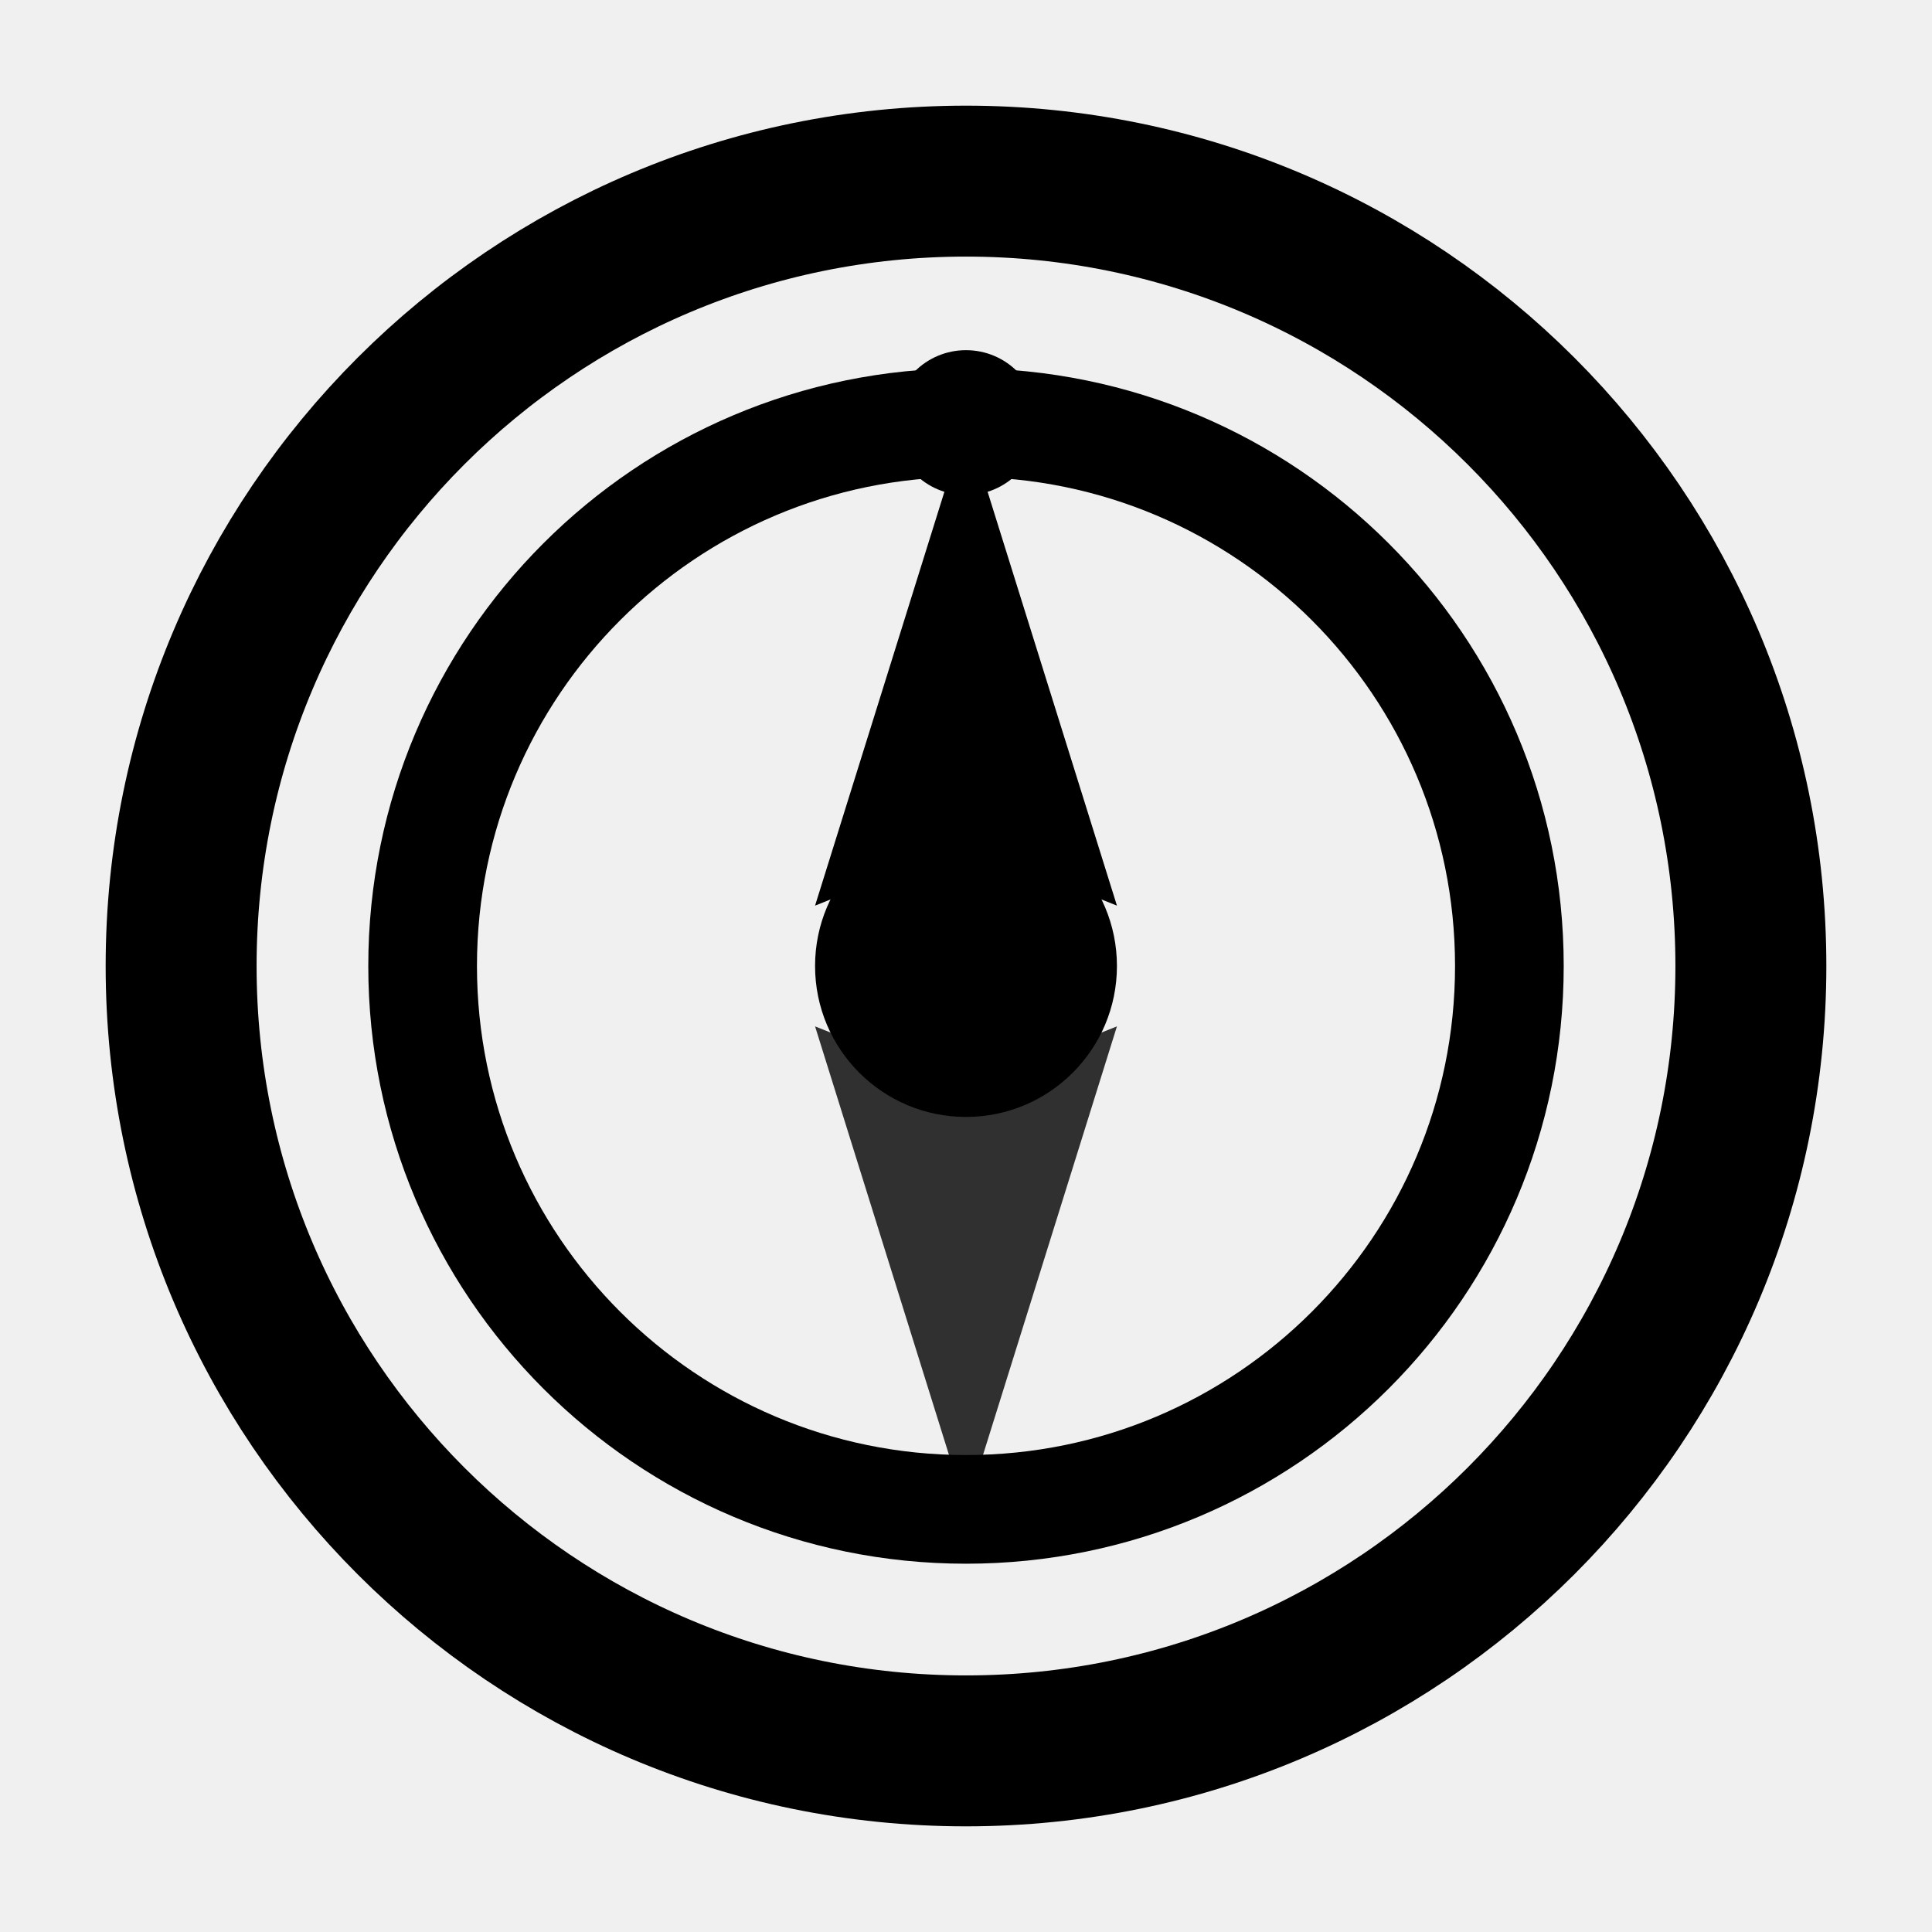
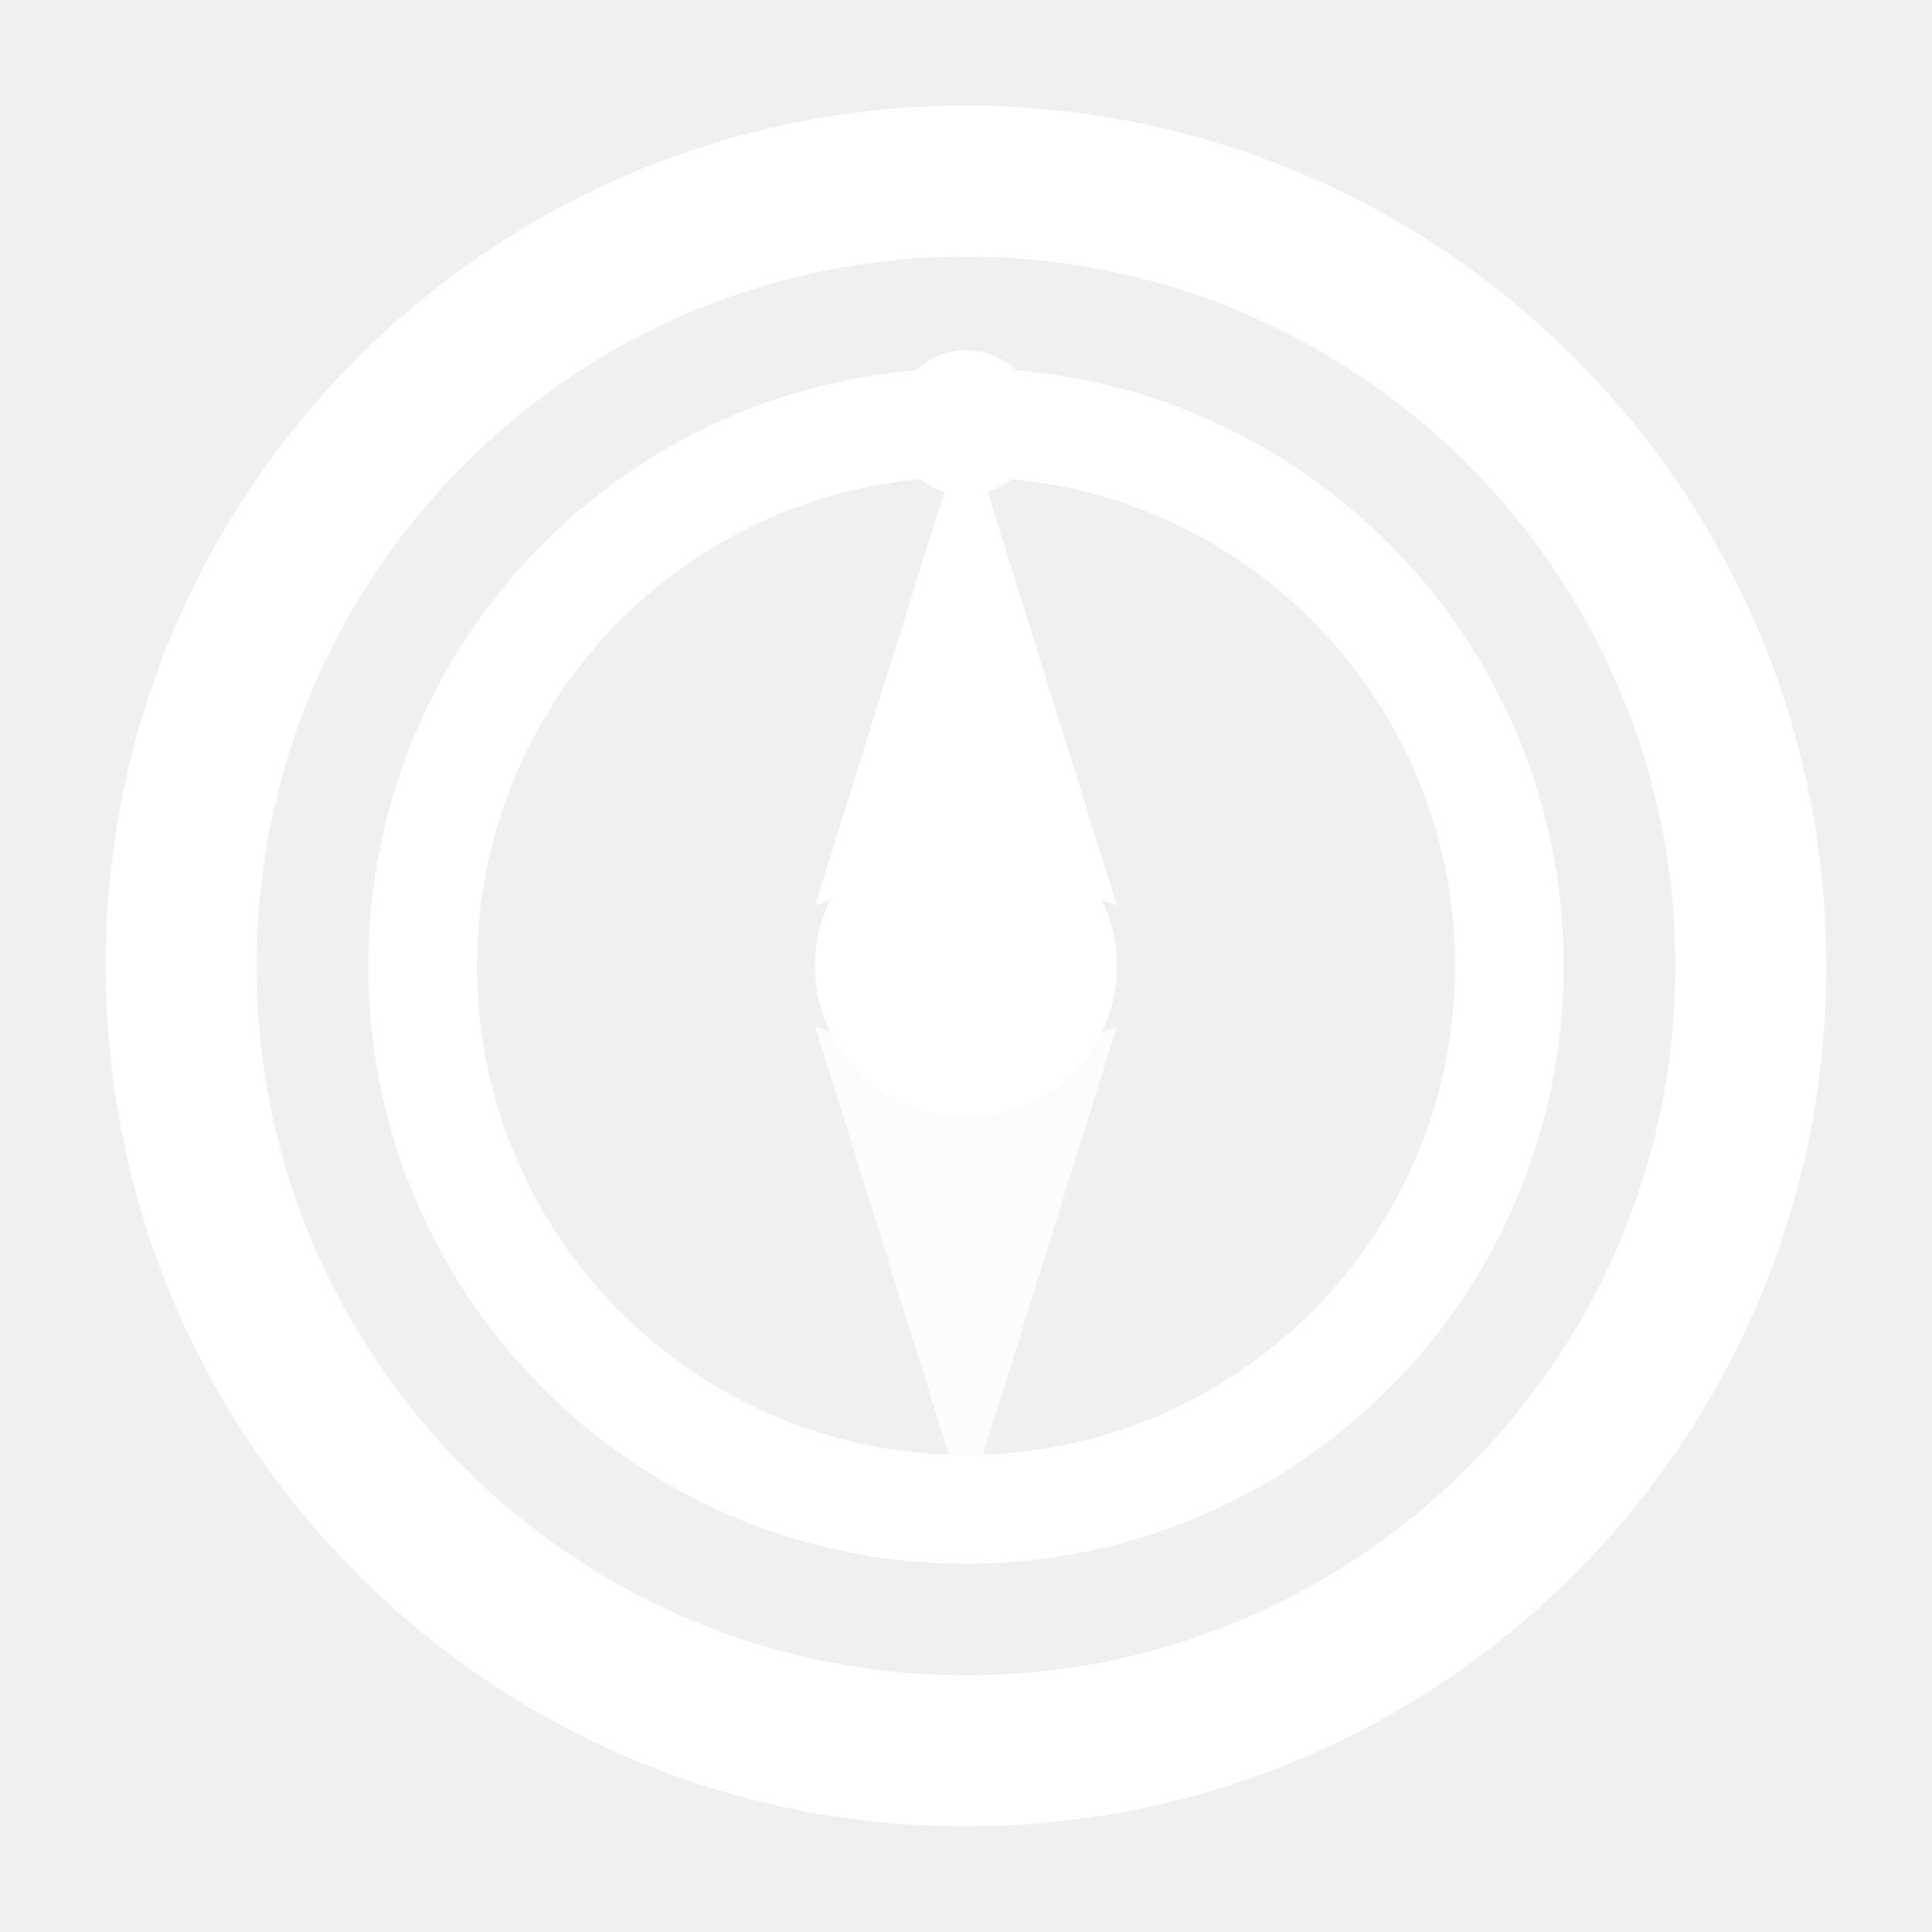
<svg xmlns="http://www.w3.org/2000/svg" viewBox="0 0 32 32" width="32" height="32">
-   <circle cx="16" cy="16" r="13" fill="none" stroke="#000" stroke-width="2.5" />
-   <circle cx="16" cy="16" r="9" fill="none" stroke="#000" stroke-width="1.8" />
-   <path d="M 16 7 L 18.5 15 L 16 14 L 13.5 15 Z" fill="#000" />
-   <path d="M 16 25 L 13.5 17 L 16 18 L 18.5 17 Z" fill="#000" opacity="0.8" />
-   <circle cx="16" cy="16" r="2.5" fill="#000" />
-   <circle cx="16" cy="7" r="1.2" fill="#000" />
+   <circle cx="16" cy="16" r="13" fill="none" stroke="#fff" stroke-width="2.5" />
+   <circle cx="16" cy="16" r="9" fill="none" stroke="#fff" stroke-width="1.8" />
+   <path d="M 16 7 L 18.5 15 L 16 14 L 13.5 15 Z" fill="#fff" />
+   <path d="M 16 25 L 13.5 17 L 16 18 L 18.5 17 Z" fill="#fff" opacity="0.8" />
+   <circle cx="16" cy="16" r="2.5" fill="#fff" />
+   <circle cx="16" cy="7" r="1.2" fill="#fff" />
</svg>
